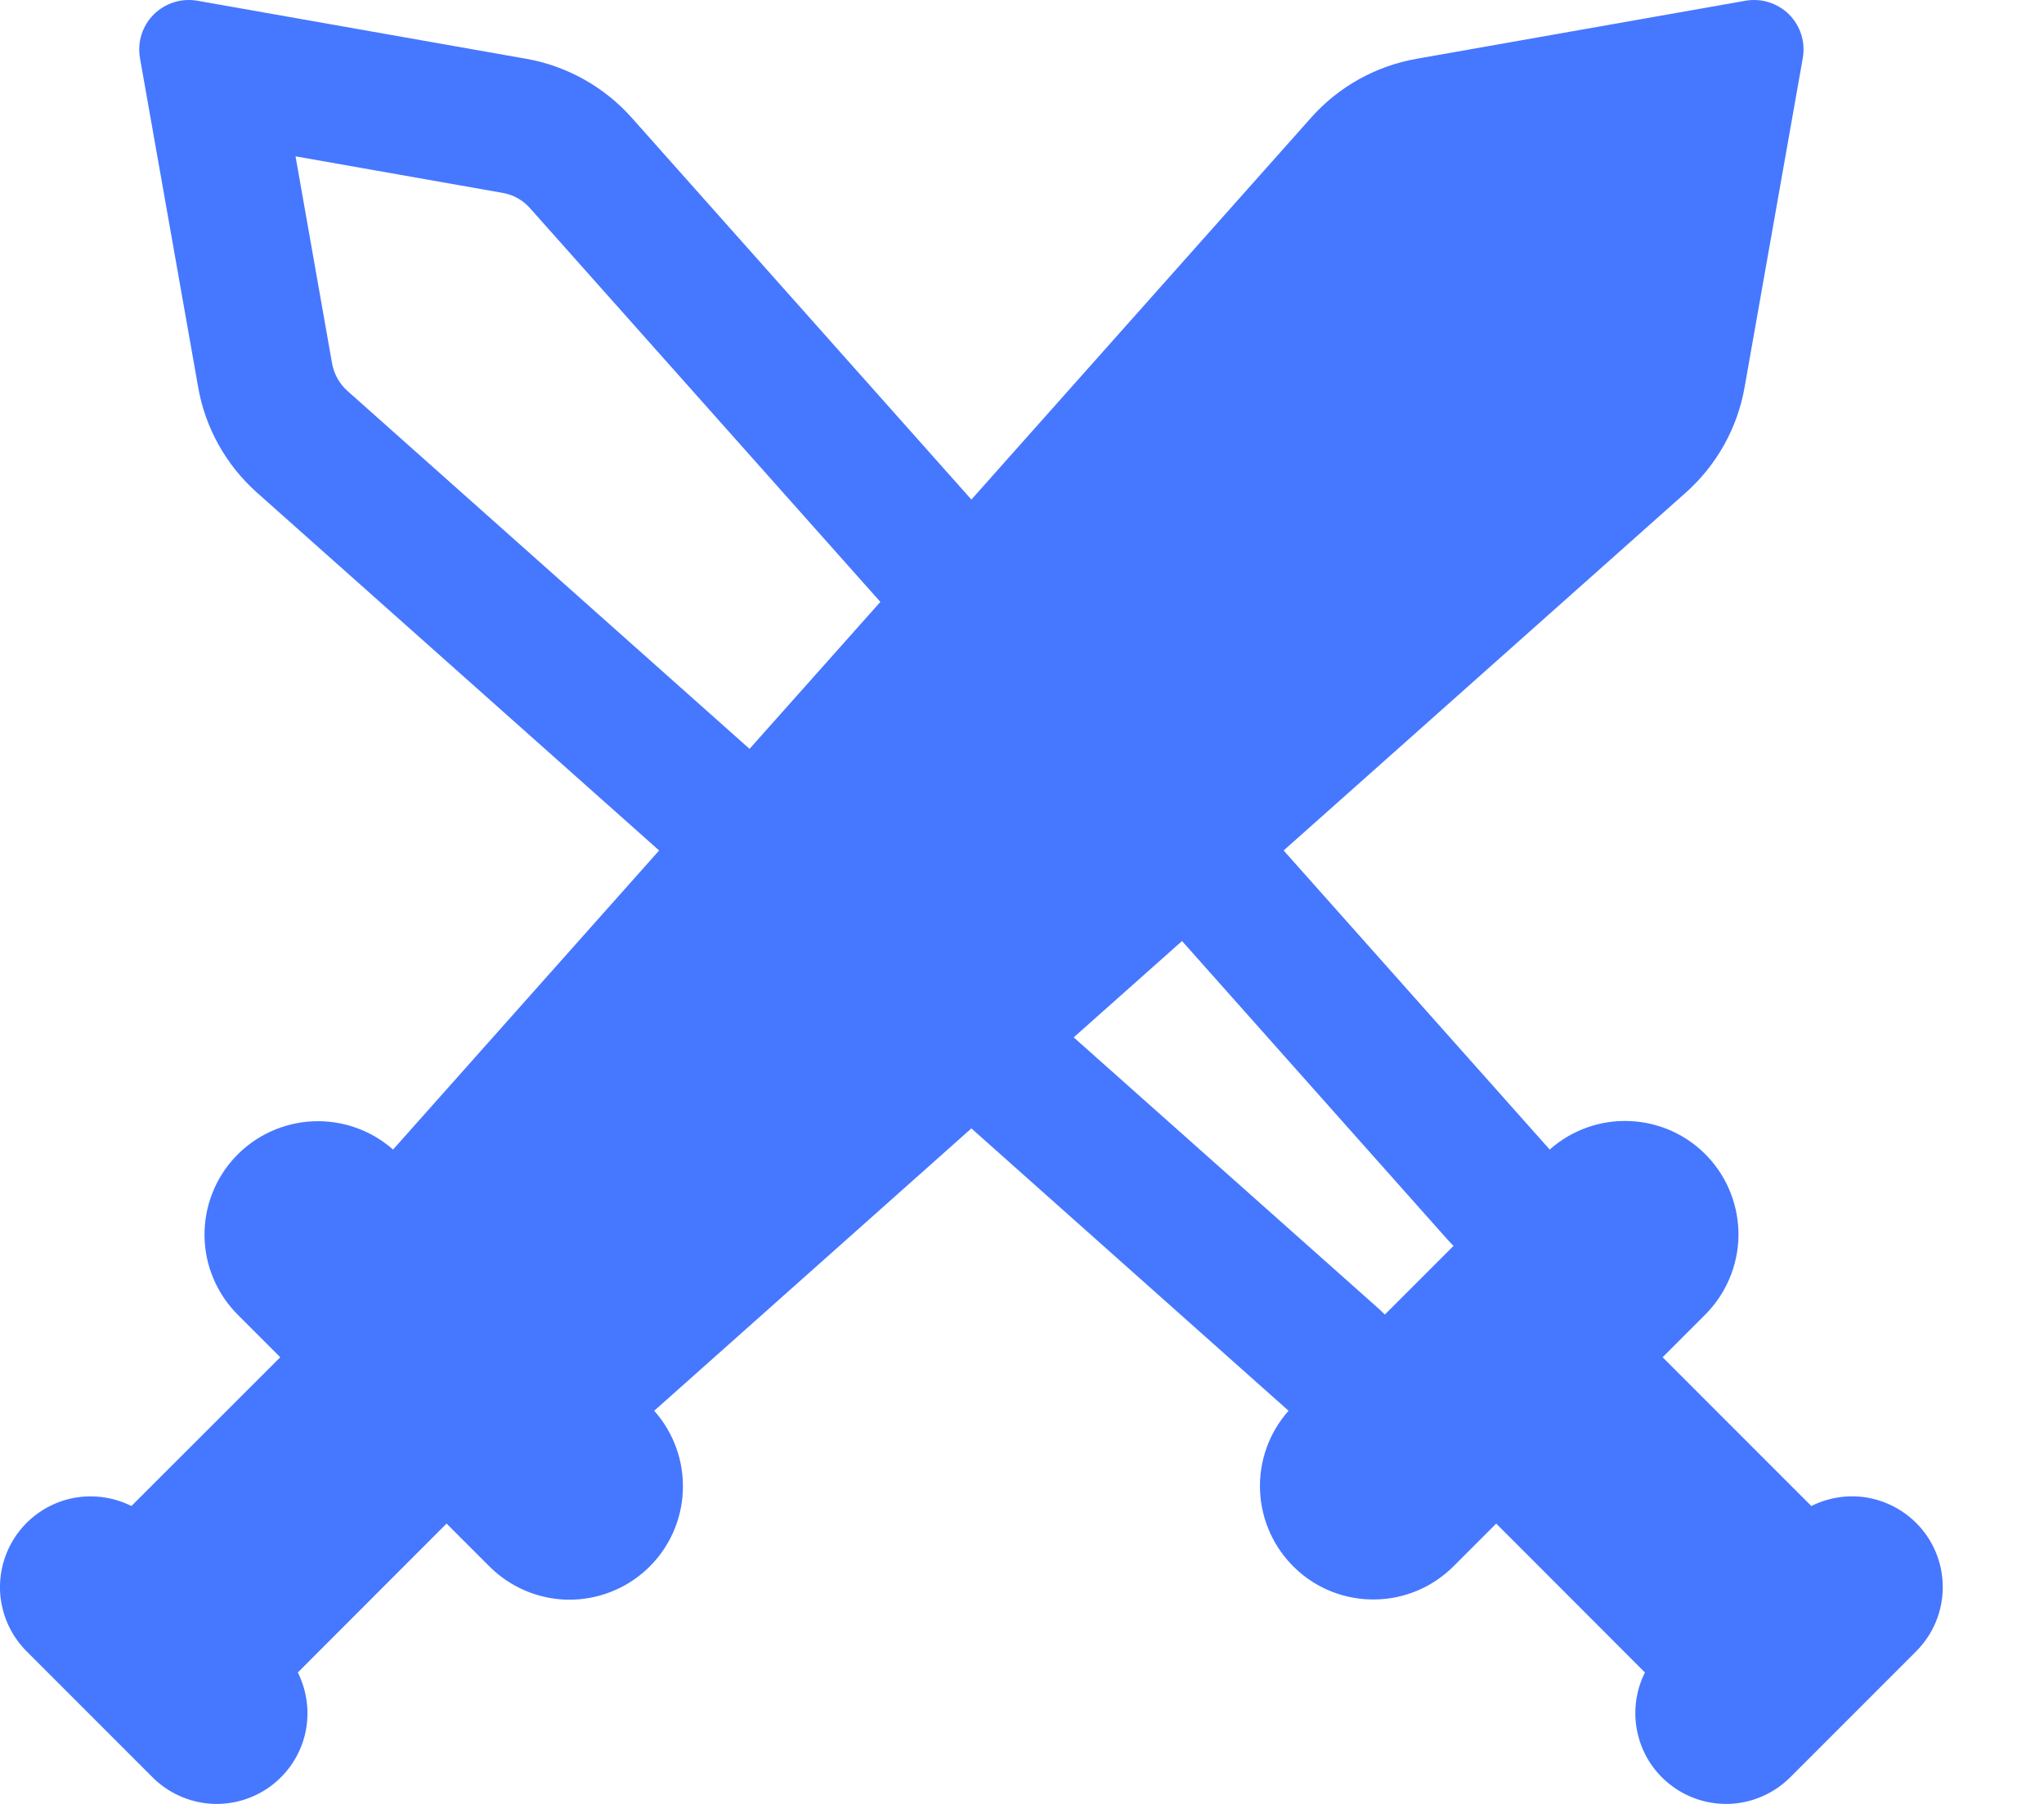
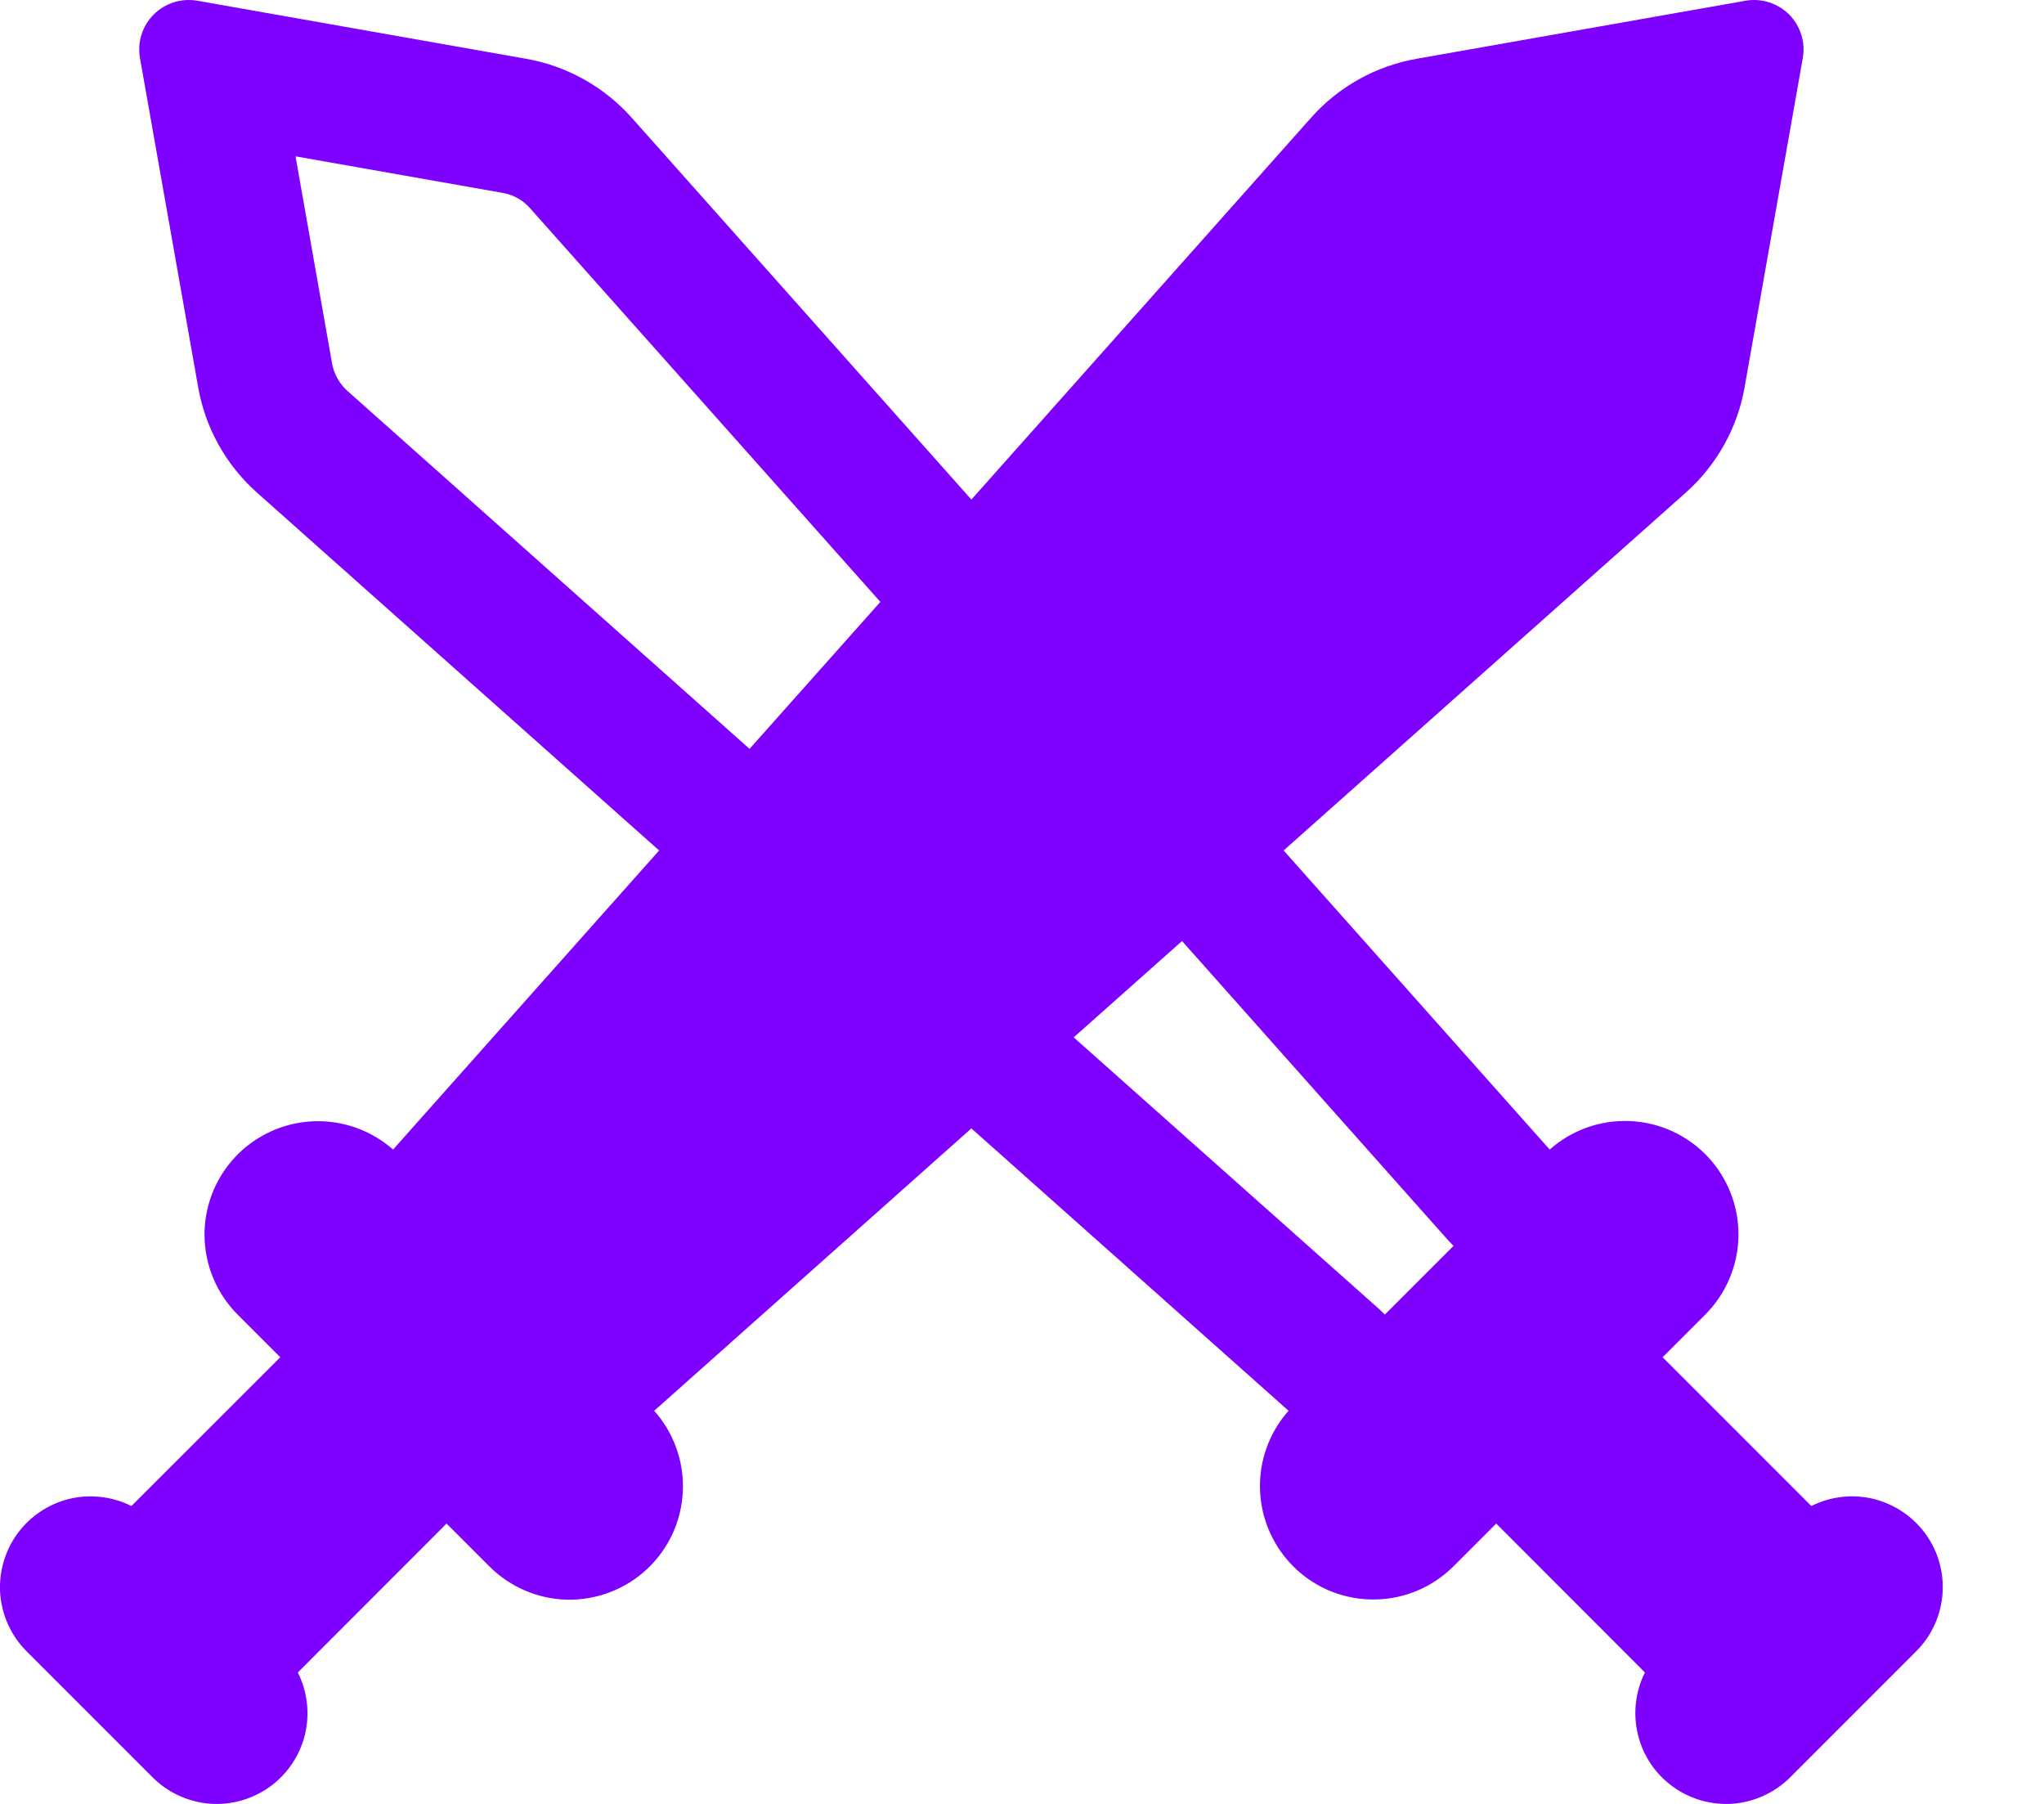
<svg xmlns="http://www.w3.org/2000/svg" width="17" height="15" viewBox="0 0 17 15" fill="none">
-   <path d="M15.937 12.664C15.825 12.552 15.68 12.478 15.524 12.452C15.367 12.427 15.207 12.452 15.065 12.523L13.828 11.286L14.183 10.931C14.356 10.757 14.455 10.523 14.459 10.278C14.462 10.032 14.37 9.795 14.202 9.617C14.033 9.438 13.802 9.333 13.557 9.322C13.312 9.311 13.072 9.396 12.889 9.559L10.676 7.072L14.021 4.096C14.278 3.867 14.451 3.558 14.51 3.219L14.994 0.482C15.005 0.417 15.001 0.35 14.981 0.287C14.961 0.224 14.926 0.167 14.88 0.12C14.833 0.074 14.775 0.039 14.712 0.019C14.649 -0.001 14.582 -0.005 14.518 0.006L11.781 0.489C11.442 0.549 11.133 0.721 10.905 0.978L8.079 4.154L5.254 0.979C5.025 0.722 4.716 0.549 4.377 0.489L1.641 0.006C1.576 -0.005 1.509 -0.001 1.446 0.019C1.383 0.039 1.325 0.074 1.279 0.12C1.232 0.167 1.197 0.224 1.177 0.287C1.157 0.351 1.153 0.417 1.164 0.482L1.648 3.219C1.707 3.558 1.88 3.867 2.137 4.096L5.482 7.072L3.269 9.559C3.086 9.397 2.846 9.313 2.602 9.324C2.357 9.335 2.126 9.441 1.958 9.619C1.79 9.797 1.698 10.033 1.701 10.278C1.704 10.523 1.803 10.757 1.976 10.931L2.331 11.286L1.093 12.523C0.933 12.443 0.749 12.422 0.575 12.464C0.401 12.507 0.248 12.61 0.143 12.755C0.038 12.901 -0.012 13.079 0.002 13.257C0.017 13.436 0.094 13.604 0.221 13.731L1.269 14.779C1.396 14.906 1.564 14.983 1.743 14.998C1.921 15.012 2.099 14.962 2.245 14.857C2.39 14.752 2.493 14.599 2.536 14.425C2.578 14.251 2.557 14.067 2.477 13.907L3.714 12.669L4.069 13.024C4.243 13.198 4.477 13.298 4.723 13.302C4.968 13.305 5.206 13.213 5.384 13.045C5.563 12.876 5.669 12.645 5.679 12.399C5.69 12.154 5.604 11.914 5.441 11.731L8.079 9.383L10.717 11.731C10.554 11.914 10.469 12.154 10.48 12.399C10.491 12.644 10.597 12.875 10.775 13.043C10.953 13.212 11.19 13.304 11.436 13.3C11.681 13.297 11.915 13.198 12.089 13.024L12.444 12.669L13.681 13.907C13.601 14.067 13.58 14.251 13.623 14.425C13.665 14.599 13.768 14.752 13.914 14.857C14.059 14.962 14.237 15.012 14.416 14.998C14.594 14.983 14.762 14.906 14.889 14.779L15.937 13.731C16.079 13.589 16.158 13.397 16.158 13.197C16.158 12.997 16.079 12.805 15.937 12.664ZM6.234 6.227L2.889 3.25C2.823 3.191 2.778 3.11 2.762 3.023L2.458 1.3L4.181 1.604C4.269 1.619 4.349 1.664 4.408 1.731L7.322 5.005L6.234 6.227ZM11.518 10.931C11.502 10.915 11.486 10.9 11.47 10.885L8.93 8.626L9.831 7.825L12.043 10.312C12.058 10.328 12.073 10.344 12.089 10.36L11.518 10.931Z" fill="#4677FF" />
+   <path d="M15.937 12.664C15.825 12.552 15.68 12.478 15.524 12.452C15.367 12.427 15.207 12.452 15.065 12.523L13.828 11.286L14.183 10.931C14.356 10.757 14.455 10.523 14.459 10.278C14.462 10.032 14.37 9.795 14.202 9.617C14.033 9.438 13.802 9.333 13.557 9.322C13.312 9.311 13.072 9.396 12.889 9.559L10.676 7.072L14.021 4.096C14.278 3.867 14.451 3.558 14.51 3.219L14.994 0.482C15.005 0.417 15.001 0.35 14.981 0.287C14.961 0.224 14.926 0.167 14.88 0.12C14.833 0.074 14.775 0.039 14.712 0.019C14.649 -0.001 14.582 -0.005 14.518 0.006L11.781 0.489C11.442 0.549 11.133 0.721 10.905 0.978L8.079 4.154L5.254 0.979C5.025 0.722 4.716 0.549 4.377 0.489L1.641 0.006C1.576 -0.005 1.509 -0.001 1.446 0.019C1.383 0.039 1.325 0.074 1.279 0.12C1.232 0.167 1.197 0.224 1.177 0.287C1.157 0.351 1.153 0.417 1.164 0.482L1.648 3.219C1.707 3.558 1.88 3.867 2.137 4.096L5.482 7.072L3.269 9.559C3.086 9.397 2.846 9.313 2.602 9.324C2.357 9.335 2.126 9.441 1.958 9.619C1.79 9.797 1.698 10.033 1.701 10.278C1.704 10.523 1.803 10.757 1.976 10.931L2.331 11.286L1.093 12.523C0.933 12.443 0.749 12.422 0.575 12.464C0.401 12.507 0.248 12.61 0.143 12.755C0.038 12.901 -0.012 13.079 0.002 13.257C0.017 13.436 0.094 13.604 0.221 13.731L1.269 14.779C1.396 14.906 1.564 14.983 1.743 14.998C1.921 15.012 2.099 14.962 2.245 14.857C2.39 14.752 2.493 14.599 2.536 14.425C2.578 14.251 2.557 14.067 2.477 13.907L3.714 12.669L4.069 13.024C4.243 13.198 4.477 13.298 4.723 13.302C4.968 13.305 5.206 13.213 5.384 13.045C5.563 12.876 5.669 12.645 5.679 12.399C5.69 12.154 5.604 11.914 5.441 11.731L8.079 9.383L10.717 11.731C10.554 11.914 10.469 12.154 10.48 12.399C10.491 12.644 10.597 12.875 10.775 13.043C10.953 13.212 11.19 13.304 11.436 13.3C11.681 13.297 11.915 13.198 12.089 13.024L12.444 12.669L13.681 13.907C13.601 14.067 13.58 14.251 13.623 14.425C13.665 14.599 13.768 14.752 13.914 14.857C14.059 14.962 14.237 15.012 14.416 14.998C14.594 14.983 14.762 14.906 14.889 14.779L15.937 13.731C16.079 13.589 16.158 13.397 16.158 13.197C16.158 12.997 16.079 12.805 15.937 12.664ZM6.234 6.227L2.889 3.25C2.823 3.191 2.778 3.11 2.762 3.023L2.458 1.3L4.181 1.604C4.269 1.619 4.349 1.664 4.408 1.731L7.322 5.005L6.234 6.227ZM11.518 10.931C11.502 10.915 11.486 10.9 11.47 10.885L8.93 8.626L9.831 7.825L12.043 10.312C12.058 10.328 12.073 10.344 12.089 10.36L11.518 10.931Z" fill="#7e00ff" />
</svg>
